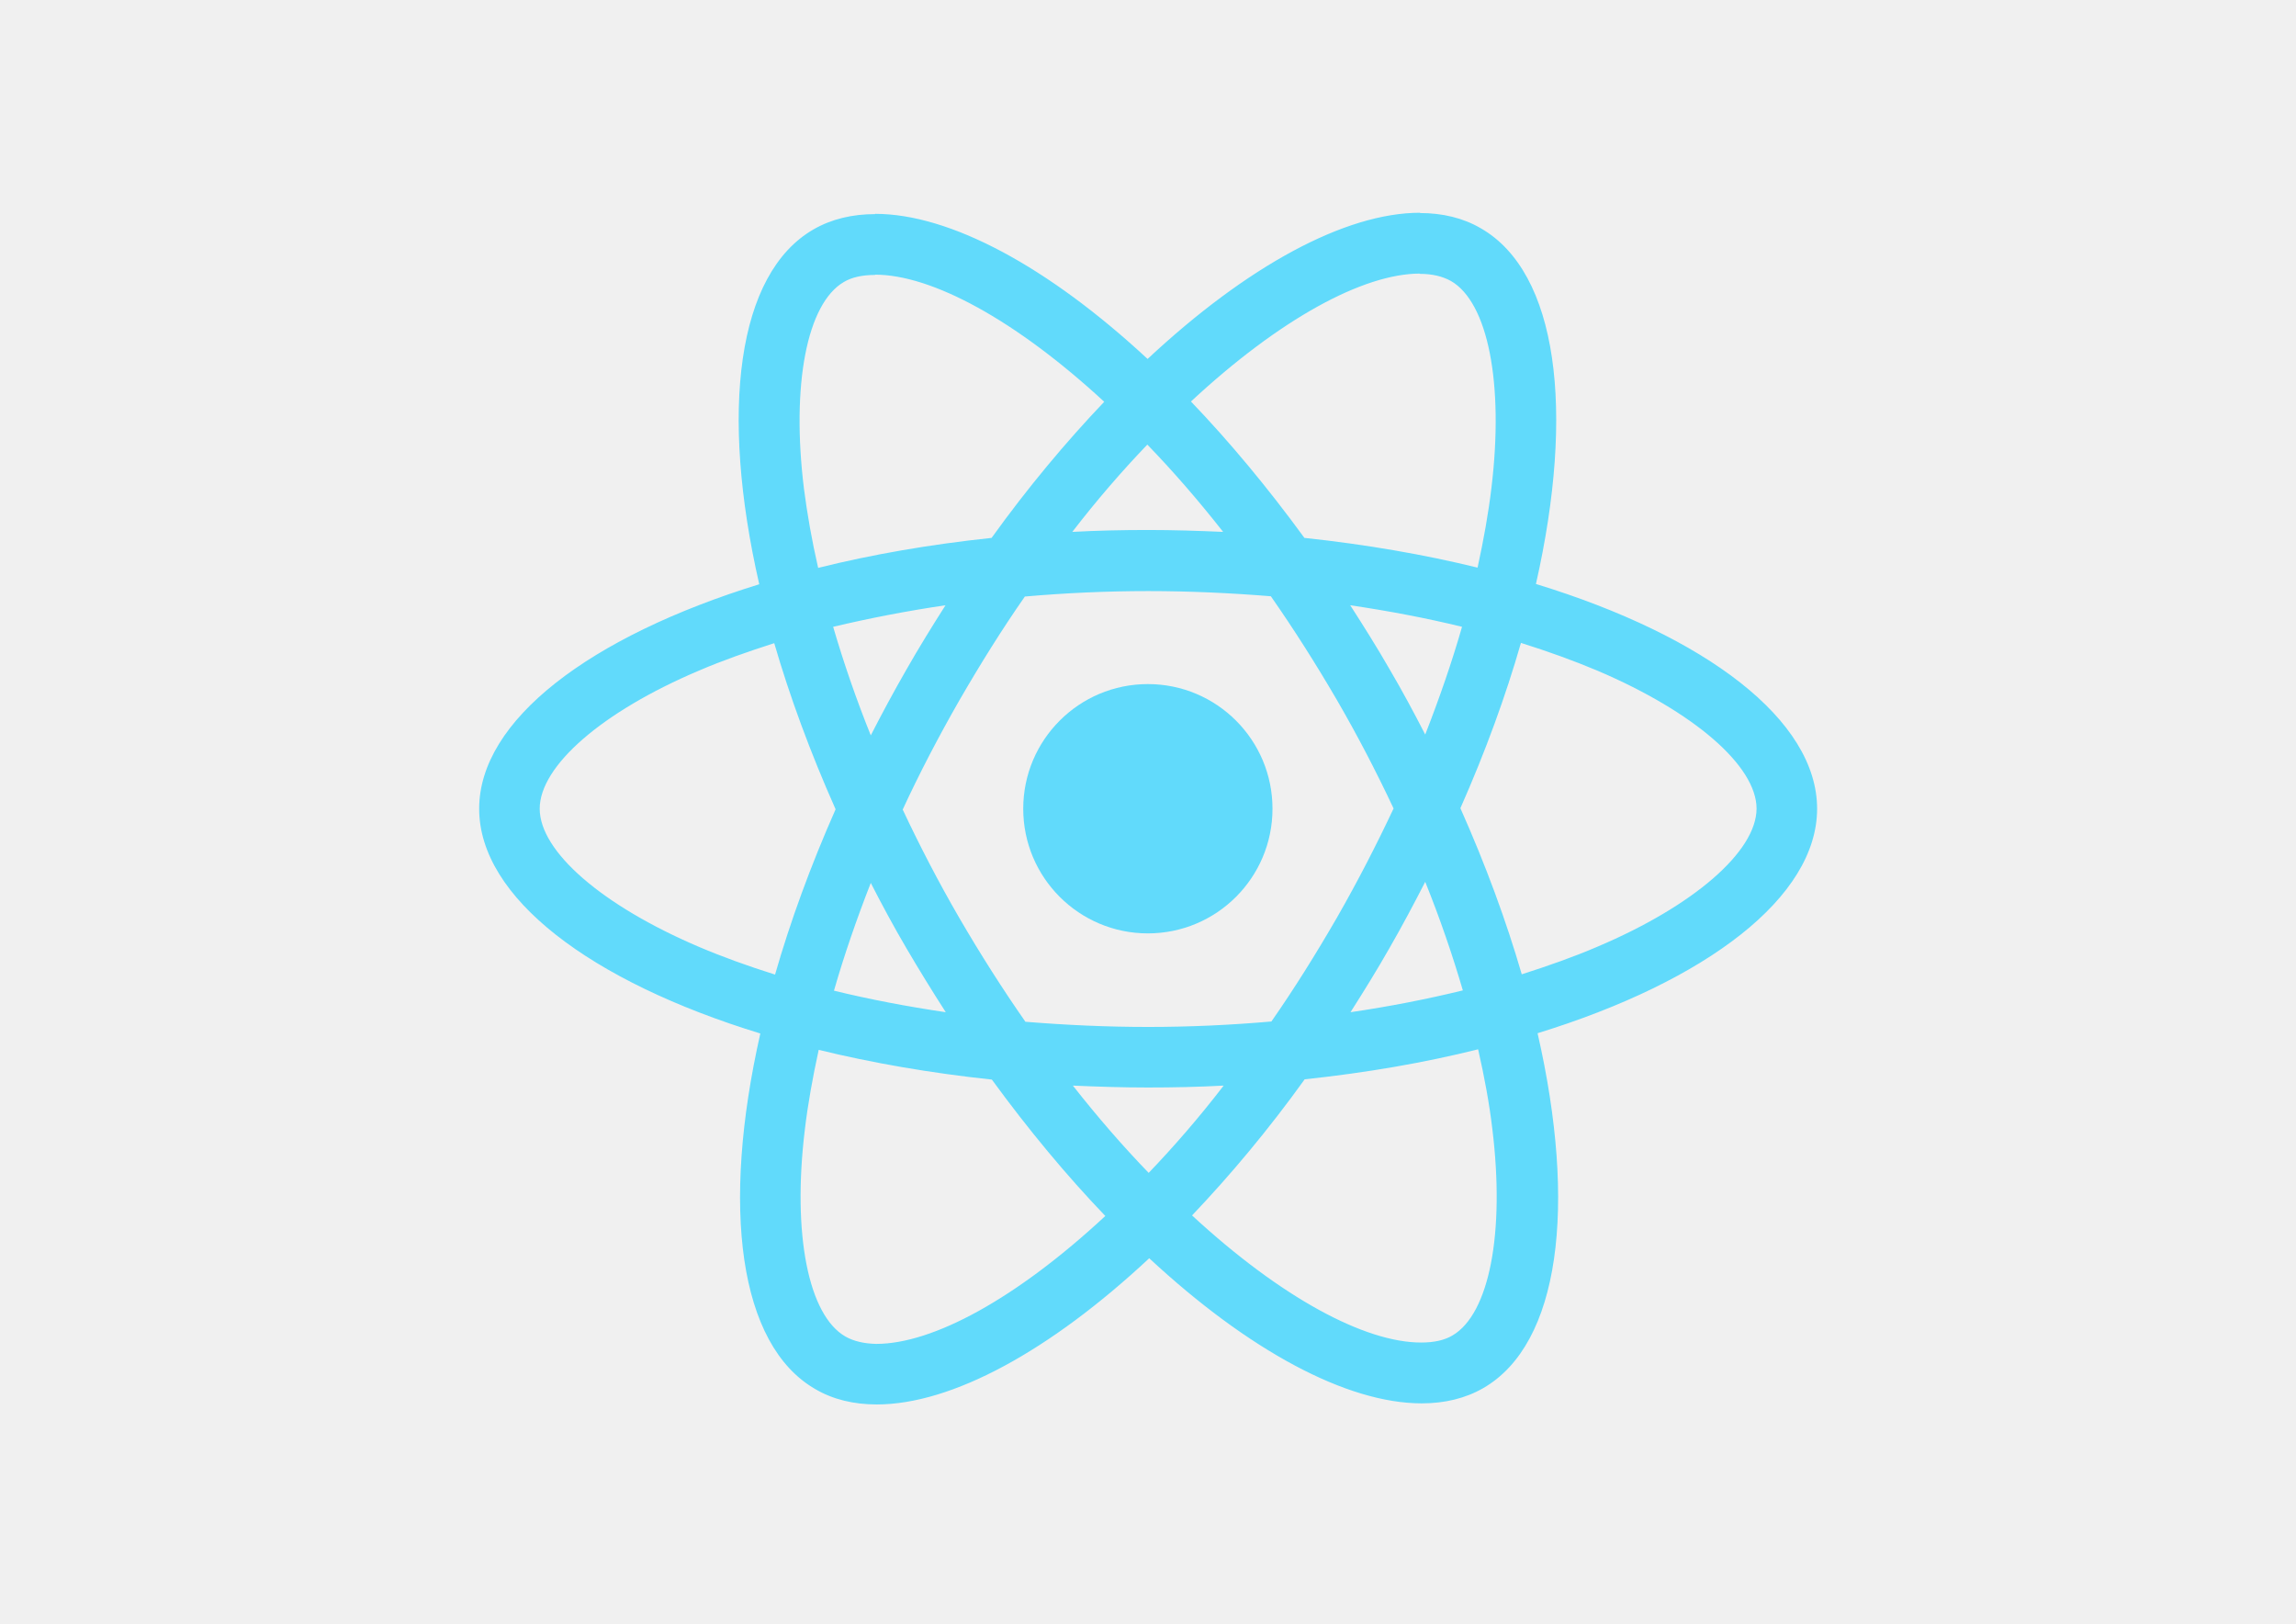
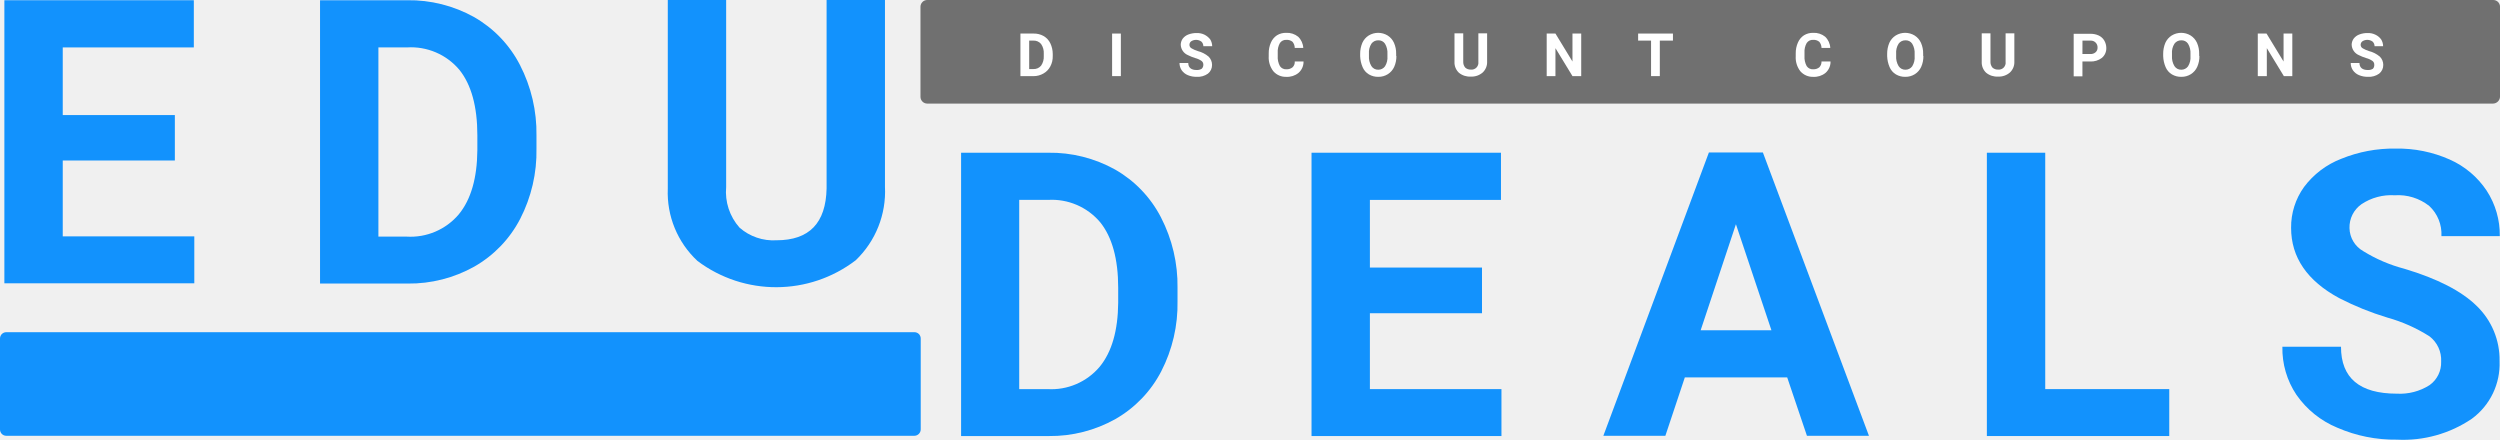
- <svg xmlns="http://www.w3.org/2000/svg" viewBox="0 0 841.9 595.3">
-   <g fill="#61DAFB">
-     <path d="M666.3 296.5c0-32.5-40.7-63.3-103.1-82.4 14.4-63.6 8-114.2-20.2-130.4-6.5-3.8-14.1-5.6-22.4-5.6v22.3c4.6 0 8.3.9 11.4 2.6 13.6 7.8 19.5 37.5 14.9 75.7-1.1 9.4-2.9 19.3-5.1 29.4-19.6-4.8-41-8.5-63.5-10.9-13.5-18.5-27.5-35.3-41.6-50 32.6-30.3 63.2-46.9 84-46.9V78c-27.5 0-63.5 19.6-99.9 53.6-36.4-33.8-72.4-53.2-99.9-53.2v22.3c20.7 0 51.4 16.5 84 46.6-14 14.7-28 31.4-41.3 49.9-22.6 2.4-44 6.1-63.6 11-2.3-10-4-19.7-5.2-29-4.7-38.2 1.1-67.9 14.6-75.8 3-1.8 6.9-2.6 11.5-2.6V78.5c-8.4 0-16 1.8-22.6 5.6-28.1 16.2-34.4 66.7-19.9 130.1-62.2 19.2-102.7 49.9-102.7 82.3 0 32.5 40.7 63.3 103.1 82.4-14.4 63.6-8 114.2 20.2 130.4 6.5 3.8 14.1 5.6 22.5 5.6 27.5 0 63.5-19.6 99.9-53.6 36.4 33.8 72.4 53.2 99.9 53.2 8.4 0 16-1.8 22.6-5.6 28.1-16.2 34.4-66.7 19.9-130.1 62-19.1 102.5-49.9 102.5-82.3zm-130.2-66.7c-3.7 12.9-8.3 26.2-13.5 39.5-4.1-8-8.4-16-13.1-24-4.6-8-9.5-15.8-14.4-23.4 14.2 2.1 27.9 4.7 41 7.9zm-45.8 106.5c-7.8 13.5-15.8 26.3-24.1 38.2-14.9 1.3-30 2-45.2 2-15.1 0-30.2-.7-45-1.9-8.3-11.9-16.4-24.6-24.2-38-7.6-13.1-14.5-26.4-20.8-39.8 6.2-13.4 13.2-26.8 20.7-39.9 7.8-13.5 15.8-26.3 24.1-38.2 14.9-1.3 30-2 45.2-2 15.1 0 30.2.7 45 1.9 8.3 11.9 16.4 24.6 24.2 38 7.6 13.1 14.5 26.4 20.8 39.8-6.3 13.4-13.2 26.8-20.7 39.9zm32.3-13c5.4 13.4 10 26.8 13.8 39.8-13.1 3.2-26.9 5.9-41.2 8 4.9-7.7 9.8-15.6 14.4-23.7 4.6-8 8.9-16.1 13-24.1zM421.2 430c-9.3-9.6-18.6-20.3-27.8-32 9 .4 18.2.7 27.5.7 9.4 0 18.7-.2 27.8-.7-9 11.7-18.3 22.4-27.5 32zm-74.4-58.9c-14.2-2.1-27.9-4.7-41-7.9 3.7-12.9 8.3-26.2 13.5-39.5 4.1 8 8.4 16 13.1 24 4.7 8 9.5 15.8 14.4 23.4zM420.7 163c9.3 9.6 18.6 20.3 27.8 32-9-.4-18.2-.7-27.5-.7-9.4 0-18.7.2-27.8.7 9-11.7 18.3-22.4 27.5-32zm-74 58.9c-4.9 7.7-9.8 15.6-14.4 23.7-4.6 8-8.9 16-13 24-5.4-13.4-10-26.8-13.8-39.8 13.1-3.1 26.9-5.8 41.2-7.9zm-90.5 125.2c-35.4-15.1-58.3-34.9-58.3-50.6 0-15.7 22.9-35.6 58.3-50.6 8.6-3.7 18-7 27.7-10.1 5.7 19.6 13.2 40 22.5 60.9-9.2 20.8-16.6 41.1-22.2 60.6-9.9-3.1-19.3-6.5-28-10.2zM310 490c-13.6-7.8-19.5-37.5-14.9-75.7 1.1-9.4 2.9-19.3 5.1-29.4 19.6 4.8 41 8.5 63.5 10.9 13.5 18.5 27.5 35.3 41.6 50-32.6 30.3-63.2 46.9-84 46.9-4.5-.1-8.3-1-11.3-2.7zm237.2-76.2c4.7 38.2-1.1 67.9-14.6 75.8-3 1.8-6.9 2.6-11.5 2.6-20.7 0-51.4-16.5-84-46.6 14-14.7 28-31.4 41.3-49.9 22.6-2.4 44-6.1 63.6-11 2.3 10.1 4.1 19.8 5.2 29.1zm38.5-66.7c-8.6 3.7-18 7-27.7 10.1-5.7-19.6-13.2-40-22.5-60.9 9.2-20.8 16.6-41.1 22.2-60.6 9.9 3.1 19.3 6.5 28.1 10.2 35.4 15.1 58.3 34.9 58.3 50.6-.1 15.7-23 35.6-58.4 50.6zM320.8 78.4z" />
-     <circle cx="420.9" cy="296.5" r="45.7" />
-     <path d="M520.5 78.1z" />
+ <svg xmlns="http://www.w3.org/2000/svg" width="251.314" height="44.2" viewBox="0 0 251.314 44.2">
+   <g transform="translate(-8.6 -489.1)">
+     <path d="M100.52,636.114H9.236a.631.631,0,0,1-.636-.636v-9.143a.631.631,0,0,1,.636-.635H100.52a.631.631,0,0,1,.636.635v9.143A.647.647,0,0,1,100.52,636.114Z" transform="translate(0 -103.206)" fill="#1292fd" />
+     <g transform="translate(9.04 489.1)">
+       <path d="M27.537,505.31H16.267v7.627H29.493v4.718H10.4V489.2H29.444v4.743H16.267v6.8h11.27Z" transform="translate(-10.4 -489.176)" fill="#1292fd" />
+       <path d="M140.2,517.656V489.2h8.752a13.393,13.393,0,0,1,6.723,1.687,11.706,11.706,0,0,1,4.62,4.816,14.948,14.948,0,0,1,1.662,7.09v1.32a14.77,14.77,0,0,1-1.638,7.065,11.735,11.735,0,0,1-4.6,4.792,13.382,13.382,0,0,1-6.7,1.711H140.2Zm5.867-23.714v19.02H148.9a6.361,6.361,0,0,0,5.256-2.249c1.222-1.491,1.834-3.643,1.858-6.43v-1.516c0-2.885-.611-5.085-1.809-6.576a6.361,6.361,0,0,0-5.256-2.249Z" transform="translate(-108.468 -489.176)" fill="#1292fd" />
+       <path d="M305.031,489.124v18.751a9.576,9.576,0,0,1-2.934,7.383,13.166,13.166,0,0,1-15.915.073,9.388,9.388,0,0,1-2.983-7.261V489.1h5.867v18.8a5.406,5.406,0,0,0,1.345,4.083,5.156,5.156,0,0,0,3.716,1.271c3.3,0,4.963-1.736,5.036-5.207V489.1h5.867Z" transform="translate(-216.509 -489.1)" fill="#1292fd" />
+     </g>
+     <g transform="translate(105.214 504.037)">
+       <path d="M403.8,580.356V551.9h8.752a13.393,13.393,0,0,1,6.723,1.687,11.706,11.706,0,0,1,4.62,4.816,14.948,14.948,0,0,1,1.662,7.09v1.32a14.77,14.77,0,0,1-1.638,7.065,11.735,11.735,0,0,1-4.6,4.792,13.384,13.384,0,0,1-6.7,1.711H403.8Zm5.843-23.714v19.02h2.836a6.361,6.361,0,0,0,5.256-2.249c1.222-1.491,1.834-3.643,1.858-6.43v-1.516c0-2.885-.611-5.085-1.809-6.576a6.361,6.361,0,0,0-5.256-2.249Z" transform="translate(-403.8 -551.484)" fill="#1292fd" />
+       <path d="M565.037,568.035h-11.27v7.628h13.226v4.718H547.9V551.9h19.044v4.743H553.767v6.8h11.27Z" transform="translate(-512.672 -551.484)" fill="#1292fd" />
+       <path d="M686.382,574.413H676.09l-1.956,5.867H667.9L678.51,551.8h5.427L694.6,580.281h-6.234Zm-8.7-4.743h7.114l-3.569-10.659Z" transform="translate(-603.336 -551.409)" fill="#1292fd" />
+       <path d="M831.467,575.662h12.468v4.718H825.6V551.9h5.867Z" transform="translate(-722.483 -551.484)" fill="#1292fd" />
+       <path d="M963.064,571.615a2.994,2.994,0,0,0-1.174-2.543,15.742,15.742,0,0,0-4.229-1.882,28.879,28.879,0,0,1-4.84-1.956c-3.227-1.736-4.841-4.107-4.841-7.065a6.9,6.9,0,0,1,1.3-4.107,8.473,8.473,0,0,1,3.74-2.836,13.929,13.929,0,0,1,5.476-1.027,12.811,12.811,0,0,1,5.427,1.1,8.682,8.682,0,0,1,3.716,3.129,8.143,8.143,0,0,1,1.32,4.572h-5.867a3.851,3.851,0,0,0-1.222-3.031,5.049,5.049,0,0,0-3.471-1.076,5.4,5.4,0,0,0-3.349.9,2.836,2.836,0,0,0-1.2,2.4,2.72,2.72,0,0,0,1.394,2.323,15.074,15.074,0,0,0,4.107,1.76c3.349,1,5.769,2.249,7.285,3.74a7.506,7.506,0,0,1,2.3,5.549,6.836,6.836,0,0,1-2.787,5.794,12.287,12.287,0,0,1-7.53,2.1,14.482,14.482,0,0,1-5.99-1.2,9.346,9.346,0,0,1-4.107-3.3,8.355,8.355,0,0,1-1.418-4.84h5.892c0,3.154,1.882,4.718,5.623,4.718a5.55,5.55,0,0,0,3.276-.856A2.771,2.771,0,0,0,963.064,571.615Z" transform="translate(-814.28 -550.2)" fill="#1292fd" />
+     </g>
+     <path d="M545.174,499.514H387.784a.683.683,0,0,1-.685-.685v-9.045a.683.683,0,0,1,.685-.685H545.2a.683.683,0,0,1,.685.685v9.045A.722.722,0,0,1,545.174,499.514Z" transform="translate(-285.968 0)" fill="#707070" />
+     <g transform="translate(111.179 492.4)">
+       <path d="M428.2,507.178V502.9h1.32a1.966,1.966,0,0,1,1,.244,1.658,1.658,0,0,1,.685.733,2.489,2.489,0,0,1,.244,1.076v.2a2.089,2.089,0,0,1-.244,1.051,1.741,1.741,0,0,1-.685.709,1.982,1.982,0,0,1-1,.269Zm.88-3.569v2.86h.416a.947.947,0,0,0,.782-.342,1.555,1.555,0,0,0,.269-.978v-.22a1.555,1.555,0,0,0-.269-.978.947.947,0,0,0-.782-.342Z" transform="translate(-428.2 -502.827)" fill="#fff" />
+       <path d="M466.78,507.178h-.88V502.9h.88Z" transform="translate(-456.684 -502.827)" fill="#fff" />
+       <path d="M496,505.9a.456.456,0,0,0-.171-.391,1.939,1.939,0,0,0-.636-.293,4.536,4.536,0,0,1-.733-.293,1.185,1.185,0,0,1-.733-1.051,1.07,1.07,0,0,1,.2-.611,1.258,1.258,0,0,1,.562-.416,2.193,2.193,0,0,1,.831-.147,1.641,1.641,0,0,1,.807.171,1.736,1.736,0,0,1,.562.464,1.314,1.314,0,0,1,.2.685H496a.626.626,0,0,0-.2-.464.909.909,0,0,0-1.027-.024.44.44,0,0,0-.171.367.4.4,0,0,0,.22.342,2.98,2.98,0,0,0,.611.269,2.7,2.7,0,0,1,1.1.562,1.164,1.164,0,0,1,.342.831,1.09,1.09,0,0,1-.416.88,1.757,1.757,0,0,1-1.125.318,2.209,2.209,0,0,1-.9-.171,1.394,1.394,0,0,1-.611-.489,1.293,1.293,0,0,1-.22-.733h.88c0,.464.293.709.856.709a.9.9,0,0,0,.489-.122A.532.532,0,0,0,496,505.9Z" transform="translate(-477.612 -502.676)" fill="#fff" />
+       <path d="M533.8,505.534a1.474,1.474,0,0,1-.513,1.1,1.793,1.793,0,0,1-1.222.391,1.646,1.646,0,0,1-1.3-.562,2.248,2.248,0,0,1-.465-1.516v-.269a2.6,2.6,0,0,1,.22-1.1,1.651,1.651,0,0,1,.611-.733,1.7,1.7,0,0,1,.929-.244,1.769,1.769,0,0,1,1.2.391,1.677,1.677,0,0,1,.513,1.125h-.856a1,1,0,0,0-.22-.611.871.871,0,0,0-.611-.2.731.731,0,0,0-.66.318,1.754,1.754,0,0,0-.22.978v.318a1.884,1.884,0,0,0,.22,1.027.731.731,0,0,0,.66.318.915.915,0,0,0,.611-.2.722.722,0,0,0,.22-.587h.88Z" transform="translate(-505.34 -502.6)" fill="#fff" />
+       <path d="M571.542,504.922a2.6,2.6,0,0,1-.22,1.1,1.7,1.7,0,0,1-.636.733,1.744,1.744,0,0,1-.953.269,1.789,1.789,0,0,1-.953-.244,1.556,1.556,0,0,1-.636-.733,3.033,3.033,0,0,1-.244-1.1v-.22a2.8,2.8,0,0,1,.22-1.125,1.7,1.7,0,0,1,.636-.733,1.825,1.825,0,0,1,1.907,0,1.7,1.7,0,0,1,.636.733,2.6,2.6,0,0,1,.22,1.1v.22Zm-.9-.2a1.774,1.774,0,0,0-.244-1.027.766.766,0,0,0-.685-.342.823.823,0,0,0-.685.342,1.641,1.641,0,0,0-.245,1v.22a1.774,1.774,0,0,0,.245,1.027.787.787,0,0,0,.685.367.823.823,0,0,0,.685-.342,1.675,1.675,0,0,0,.244-1.027Z" transform="translate(-533.748 -502.6)" fill="#fff" />
+       <path d="M609.976,502.824v2.811a1.418,1.418,0,0,1-.44,1.1,1.7,1.7,0,0,1-1.2.416,1.727,1.727,0,0,1-1.2-.391,1.418,1.418,0,0,1-.44-1.1V502.8h.88v2.836a.871.871,0,0,0,.2.611.782.782,0,0,0,.562.2.691.691,0,0,0,.758-.782V502.8h.88Z" transform="translate(-563.062 -502.751)" fill="#fff" />
+       <path d="M648.071,507.178h-.88l-1.711-2.811v2.811h-.88V502.9h.88l1.711,2.811V502.9h.88Z" transform="translate(-591.697 -502.827)" fill="#fff" />
+       <path d="M685.7,503.609h-1.32v3.569h-.88v-3.569h-1.3V502.9h3.5Z" transform="translate(-620.105 -502.827)" fill="#fff" />
+       <path d="M750.5,505.534a1.473,1.473,0,0,1-.513,1.1,1.793,1.793,0,0,1-1.222.391,1.647,1.647,0,0,1-1.3-.562,2.248,2.248,0,0,1-.464-1.516v-.269a2.6,2.6,0,0,1,.22-1.1,1.652,1.652,0,0,1,.611-.733,1.7,1.7,0,0,1,.929-.244,1.769,1.769,0,0,1,1.2.391,1.677,1.677,0,0,1,.513,1.125h-.88a1,1,0,0,0-.22-.611.871.871,0,0,0-.611-.2.731.731,0,0,0-.66.318,1.754,1.754,0,0,0-.22.978v.318a1.885,1.885,0,0,0,.22,1.027.731.731,0,0,0,.66.318.915.915,0,0,0,.611-.2.81.81,0,0,0,.22-.587h.9Z" transform="translate(-669.063 -502.6)" fill="#fff" />
+       <path d="M788.242,504.922a2.6,2.6,0,0,1-.22,1.1,1.7,1.7,0,0,1-.635.733,1.744,1.744,0,0,1-.953.269,1.789,1.789,0,0,1-.953-.244,1.555,1.555,0,0,1-.636-.733,3.031,3.031,0,0,1-.245-1.1v-.22a2.8,2.8,0,0,1,.22-1.125,1.7,1.7,0,0,1,.636-.733,1.825,1.825,0,0,1,1.907,0,1.7,1.7,0,0,1,.636.733,2.6,2.6,0,0,1,.22,1.1v.22Zm-.88-.2a1.775,1.775,0,0,0-.244-1.027.765.765,0,0,0-.685-.342.824.824,0,0,0-.685.342,1.642,1.642,0,0,0-.244,1v.22a1.775,1.775,0,0,0,.244,1.027.787.787,0,0,0,.685.367.823.823,0,0,0,.685-.342,1.676,1.676,0,0,0,.244-1.027Z" transform="translate(-697.471 -502.6)" fill="#fff" />
+       <path d="M826.776,502.824v2.811a1.418,1.418,0,0,1-.44,1.1,1.7,1.7,0,0,1-1.2.416,1.727,1.727,0,0,1-1.2-.391,1.419,1.419,0,0,1-.44-1.1V502.8h.88v2.836a.871.871,0,0,0,.2.611.782.782,0,0,0,.562.2.691.691,0,0,0,.758-.782V502.8h.88Z" transform="translate(-726.861 -502.751)" fill="#fff" />
+       <path d="M862.18,505.762v1.516h-.88V503h1.662a1.913,1.913,0,0,1,.856.171,1.278,1.278,0,0,1,.562.513,1.493,1.493,0,0,1,.2.733,1.246,1.246,0,0,1-.44,1,1.8,1.8,0,0,1-1.2.367h-.758Zm0-.733h.782a.713.713,0,0,0,.538-.171.588.588,0,0,0,.2-.464.671.671,0,0,0-.709-.709h-.807Z" transform="translate(-755.421 -502.902)" fill="#fff" />
+       <path d="M901.743,504.922a2.6,2.6,0,0,1-.22,1.1,1.7,1.7,0,0,1-.636.733,1.744,1.744,0,0,1-.953.269,1.789,1.789,0,0,1-.953-.244,1.556,1.556,0,0,1-.636-.733,3.036,3.036,0,0,1-.245-1.1v-.22a2.8,2.8,0,0,1,.22-1.125,1.7,1.7,0,0,1,.635-.733,1.825,1.825,0,0,1,1.907,0,1.7,1.7,0,0,1,.636.733,2.6,2.6,0,0,1,.22,1.1v.22Zm-.9-.2a1.775,1.775,0,0,0-.244-1.027.766.766,0,0,0-.685-.342.823.823,0,0,0-.684.342,1.641,1.641,0,0,0-.245,1v.22a1.774,1.774,0,0,0,.245,1.027.787.787,0,0,0,.684.367.824.824,0,0,0,.685-.342,1.676,1.676,0,0,0,.244-1.027Z" transform="translate(-783.224 -502.6)" fill="#fff" />
+       <path d="M940.5,507.178h-.88l-1.711-2.811v2.811H937V502.9h.88l1.711,2.811V502.9h.88v4.278Z" transform="translate(-812.614 -502.827)" fill="#fff" />
+       <path d="M977.571,505.9a.456.456,0,0,0-.171-.391,1.938,1.938,0,0,0-.635-.293,4.534,4.534,0,0,1-.733-.293,1.185,1.185,0,0,1-.734-1.051,1.07,1.07,0,0,1,.2-.611,1.259,1.259,0,0,1,.562-.416,2.194,2.194,0,0,1,.831-.147,1.641,1.641,0,0,1,.807.171,1.514,1.514,0,0,1,.562.464,1.314,1.314,0,0,1,.2.685H977.6a.626.626,0,0,0-.2-.464.909.909,0,0,0-1.027-.024.44.44,0,0,0-.171.367.4.4,0,0,0,.22.342,2.984,2.984,0,0,0,.611.269,2.705,2.705,0,0,1,1.1.562,1.164,1.164,0,0,1,.342.831,1.09,1.09,0,0,1-.416.88,1.757,1.757,0,0,1-1.125.318,2.209,2.209,0,0,1-.9-.171,1.393,1.393,0,0,1-.611-.489,1.293,1.293,0,0,1-.22-.733h.88c0,.464.293.709.856.709a.9.9,0,0,0,.489-.122A.516.516,0,0,0,977.571,505.9Z" transform="translate(-841.475 -502.676)" fill="#fff" />
+     </g>
  </g>
</svg>
